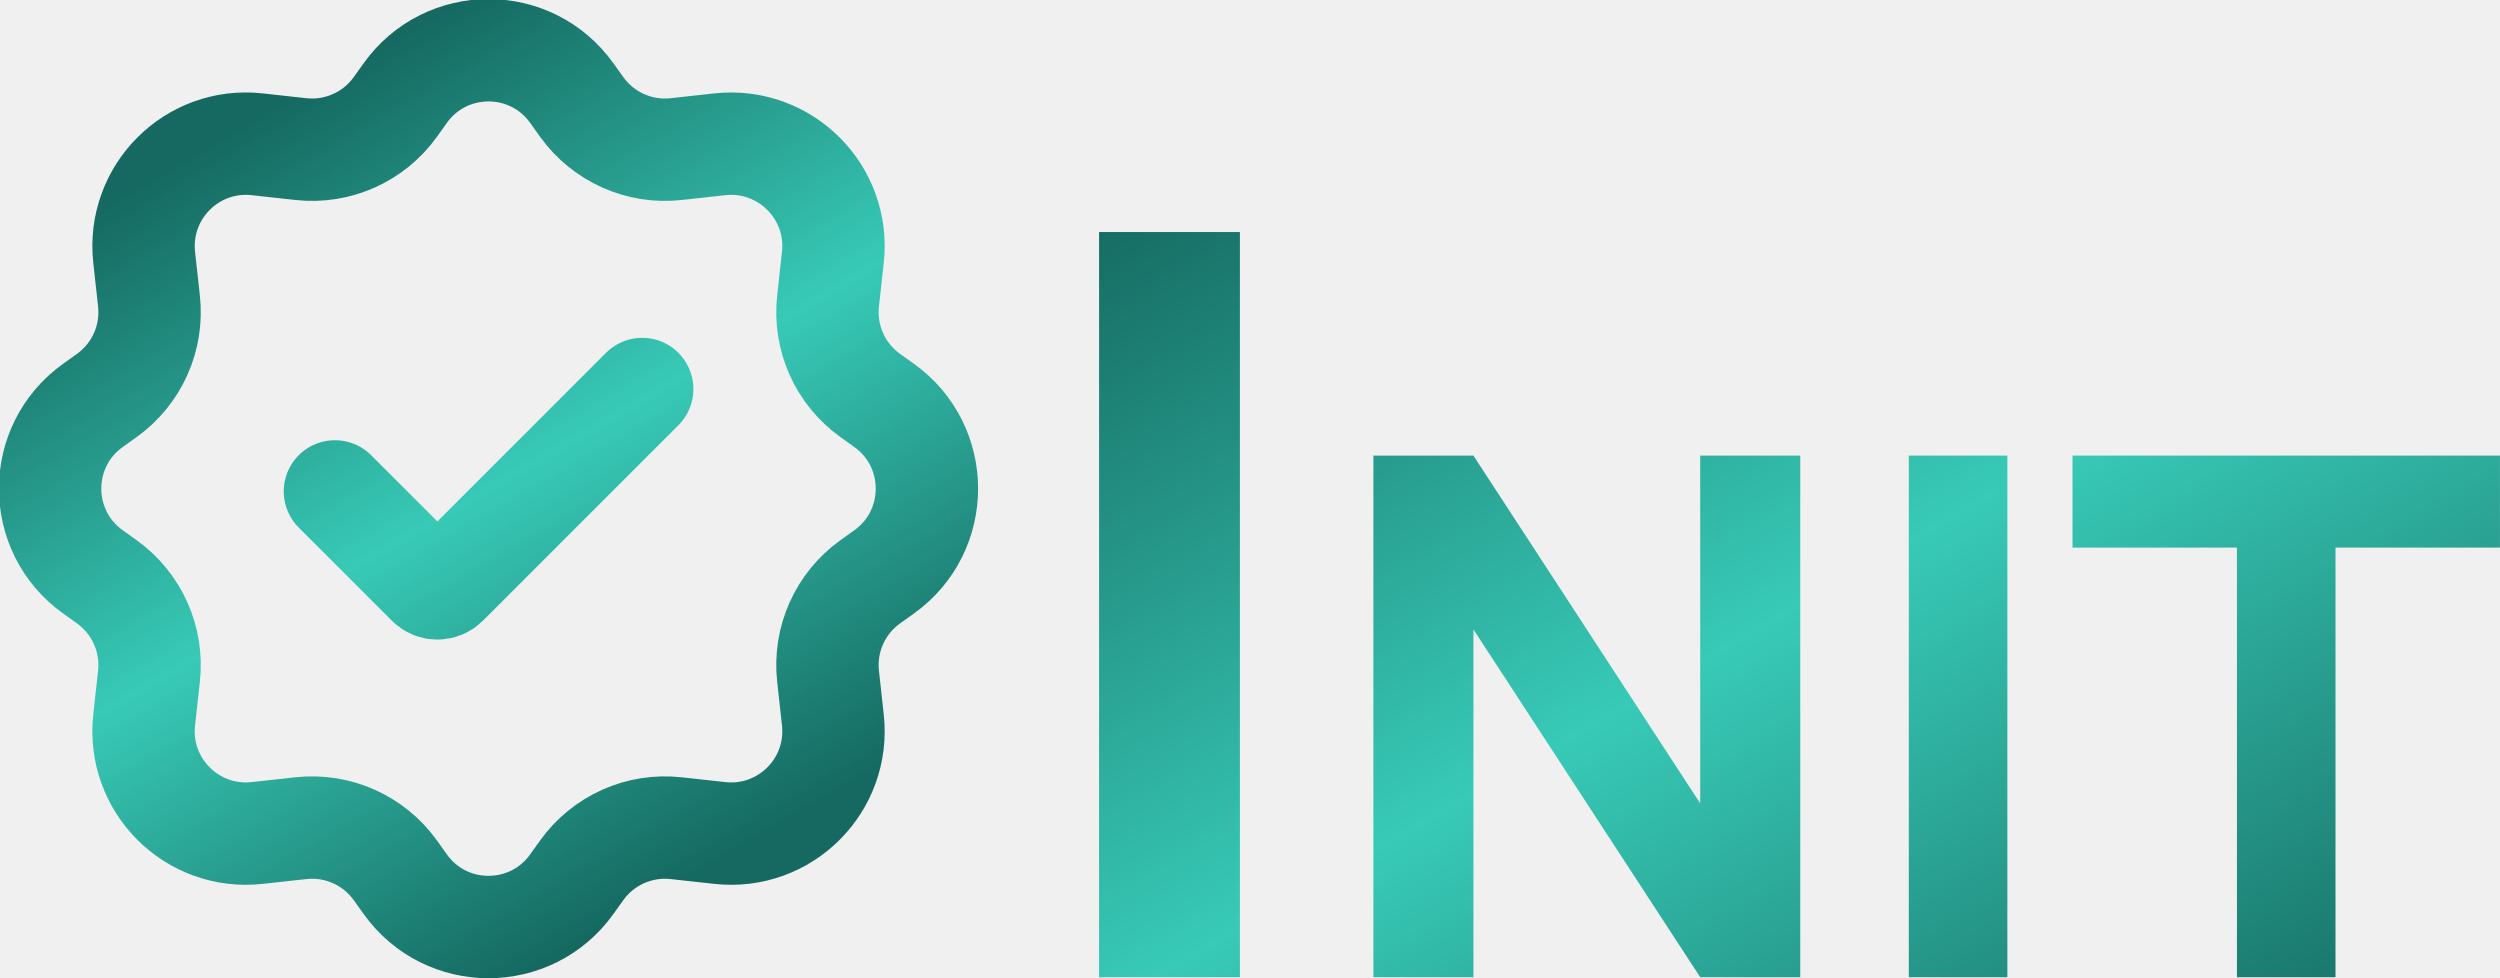
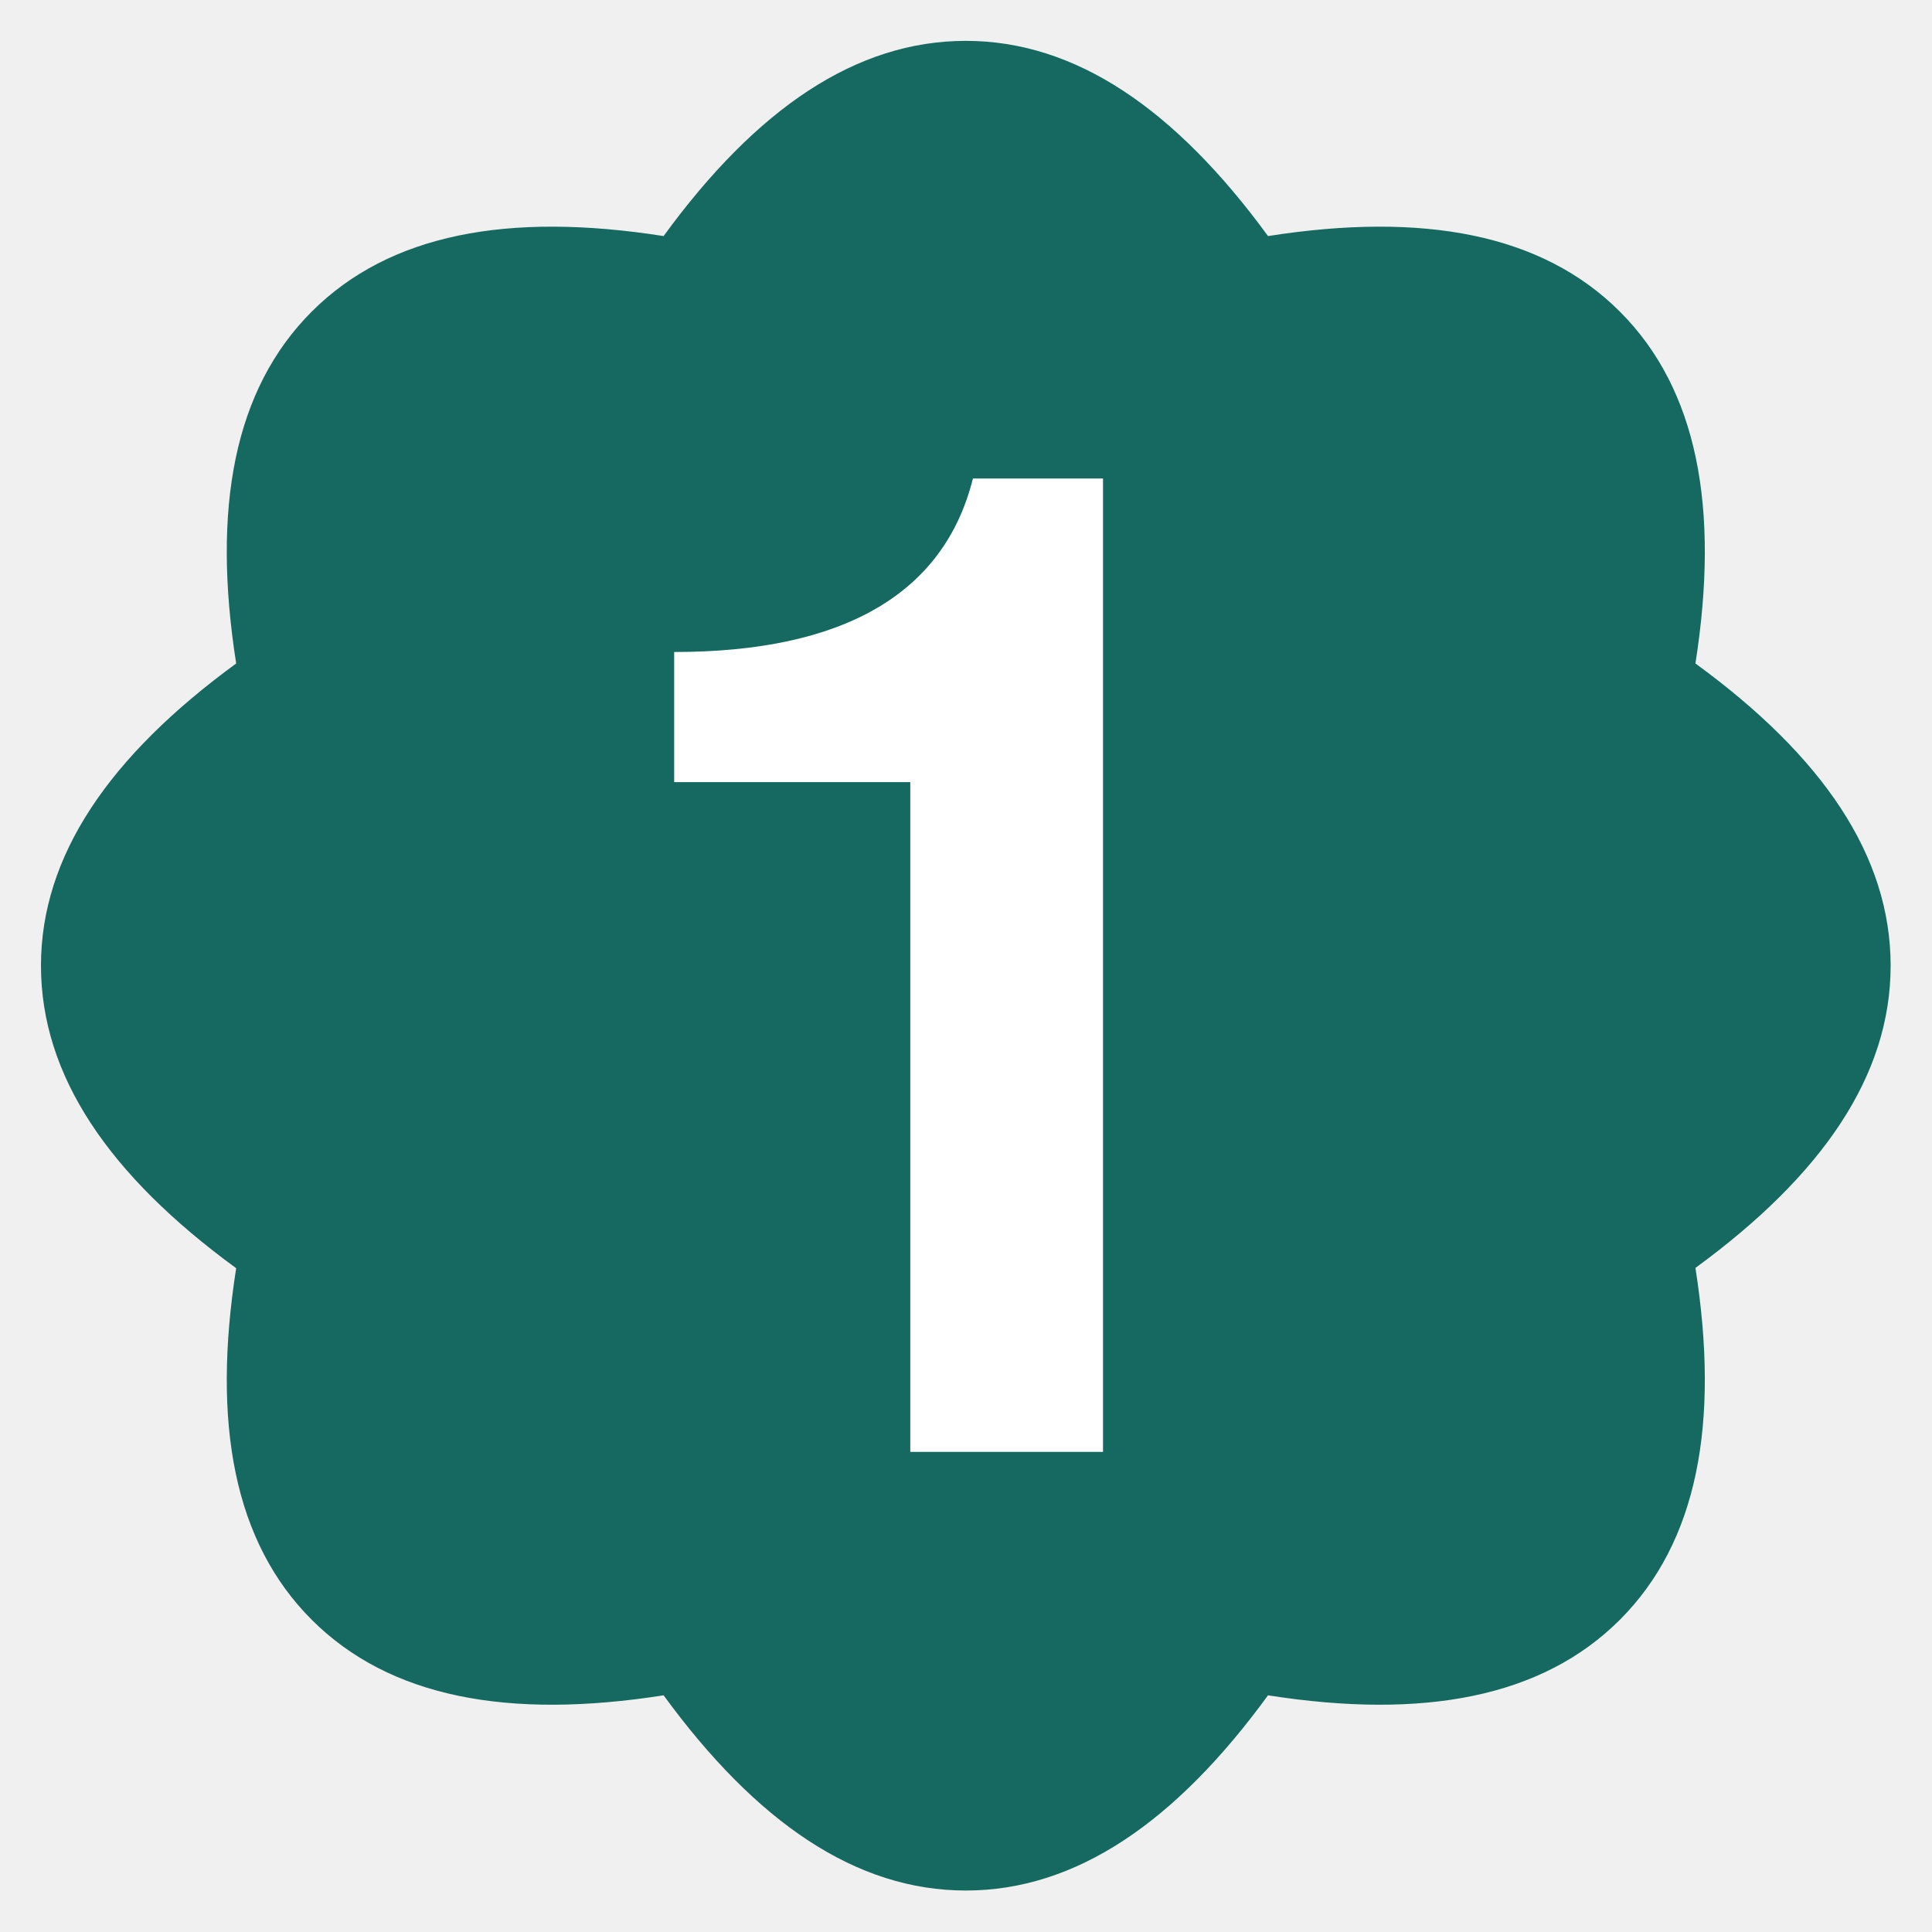
- <svg xmlns="http://www.w3.org/2000/svg" xmlns:xlink="http://www.w3.org/1999/xlink" width="17.043mm" height="6.662mm" viewBox="0 0 17.043 6.662" version="1.1" id="svg1">
+ <svg xmlns="http://www.w3.org/2000/svg" xmlns:xlink="http://www.w3.org/1999/xlink" width="6.265mm" height="6.265mm" viewBox="48.998 -0.132 6.265 6.265" version="1.1" id="svg1">
  <defs id="defs1">
-     <linearGradient id="linearGradient47">
-       <stop style="stop-color:#156960;stop-opacity:1;" offset="0" id="stop47" />
-       <stop style="stop-color:#38cab7;stop-opacity:1;" offset="0.5" id="stop51" />
-       <stop style="stop-color:#156960;stop-opacity:1;" offset="1" id="stop48" />
-     </linearGradient>
-     <linearGradient id="linearGradient33">
-       <stop style="stop-color:#156960;stop-opacity:1;" offset="0" id="stop34" />
-       <stop style="stop-color:#38cab7;stop-opacity:1;" offset="0.5" id="stop36" />
-       <stop style="stop-color:#156960;stop-opacity:1;" offset="1" id="stop35" />
-     </linearGradient>
    <linearGradient id="swatch61">
      <stop style="stop-color:#197569;stop-opacity:1;" offset="0" id="stop61" />
    </linearGradient>
    <linearGradient id="linearGradient57">
      <stop style="stop-color:#ffffff;stop-opacity:1;" offset="0" id="stop57" />
      <stop style="stop-color:#ffffff;stop-opacity:0;" offset="1" id="stop58" />
    </linearGradient>
    <linearGradient xlink:href="#linearGradient57" id="linearGradient58" x1="55.894" y1="256" x2="456.107" y2="256" gradientUnits="userSpaceOnUse" />
-     <linearGradient xlink:href="#linearGradient33" id="linearGradient35" x1="69.177" y1="15.007" x2="73.952" y2="23.277" gradientUnits="userSpaceOnUse" />
-     <linearGradient xlink:href="#linearGradient47" id="linearGradient48" x1="136.925" y1="7.878" x2="140.962" y2="14.87" gradientUnits="userSpaceOnUse" />
-     <linearGradient xlink:href="#linearGradient47" id="linearGradient75" gradientUnits="userSpaceOnUse" x1="136.925" y1="7.878" x2="140.962" y2="14.87" />
-     <linearGradient xlink:href="#linearGradient47" id="linearGradient76" gradientUnits="userSpaceOnUse" x1="136.925" y1="7.878" x2="140.962" y2="14.87" />
-     <linearGradient xlink:href="#linearGradient33" id="linearGradient30" gradientUnits="userSpaceOnUse" x1="69.177" y1="15.007" x2="73.952" y2="23.277" />
-     <linearGradient xlink:href="#linearGradient33" id="linearGradient32" gradientUnits="userSpaceOnUse" x1="69.177" y1="15.007" x2="73.952" y2="23.277" />
  </defs>
-   <g id="g22" style="display:inline" transform="translate(-16.0862,6.385473)">
-     <g id="g80" transform="translate(-3.294541,0.1921254)">
-       <g id="text70" style="font-weight:800;font-size:7.056px;font-family:Manrope;-inkscape-font-specification:'Manrope Ultra-Bold';fill:url(#linearGradient35);paint-order:stroke fill markers" transform="translate(-39.9156,-21.59768)" aria-label="INIT">
-         <path d="m 66.789,21.682 v -5.08 h 0.96 v 5.08 z" id="path9" style="fill:url(#linearGradient30)" />
-         <path style="font-size:4.939px;fill:url(#linearGradient32)" d="m 68.659,21.682 v -3.556 h 0.682 l 1.546,2.371 v -2.371 h 0.682 v 3.556 h -0.682 l -1.546,-2.371 v 2.371 z m 3.65,0 v -3.556 h 0.672 v 3.556 z m 2.237,0 v -2.929 h -1.121 v -0.627 h 2.914 v 0.627 H 75.218 v 2.929 z" id="path12" />
-       </g>
-       <g id="g31" transform="matrix(0.7401543,0,0,0.7401543,-80.12784,-11.66535)" style="display:inline;stroke:url(#linearGradient48)">
-         <path d="m 137.528,11.4 0.858,0.858 v 0 c 0.047,0.047 0.124,0.047 0.171,0 v 0 l 1.801,-1.801" stroke="#323232" stroke-width="0.943" stroke-linecap="round" stroke-linejoin="round" id="path30" style="fill:none;stroke:url(#linearGradient75);stroke-opacity:1" />
-         <path d="m 139.8,7.858 -0.09,-0.126 c -0.376,-0.527 -1.159,-0.527 -1.535,0 l -0.09,0.126 c -0.199,0.278 -0.532,0.427 -0.872,0.389 l -0.4,-0.044 c -0.601,-0.067 -1.108,0.441 -1.042,1.042 l 0.044,0.4 c 0.038,0.34 -0.111,0.673 -0.389,0.872 l -0.126,0.09 c -0.527,0.376 -0.527,1.159 0,1.535 l 0.126,0.09 c 0.278,0.199 0.427,0.532 0.389,0.872 l -0.044,0.4 c -0.067,0.601 0.441,1.109 1.042,1.042 l 0.4,-0.044 c 0.34,-0.038 0.673,0.111 0.872,0.389 l 0.09,0.126 c 0.376,0.527 1.159,0.527 1.535,0 l 0.09,-0.126 c 0.199,-0.278 0.532,-0.427 0.872,-0.389 l 0.4,0.044 c 0.601,0.067 1.109,-0.441 1.042,-1.042 l -0.044,-0.4 c -0.038,-0.34 0.111,-0.673 0.389,-0.872 l 0.126,-0.09 c 0.527,-0.376 0.527,-1.159 0,-1.535 l -0.126,-0.09 c -0.278,-0.199 -0.427,-0.532 -0.389,-0.872 l 0.044,-0.4 c 0.067,-0.601 -0.441,-1.108 -1.042,-1.042 l -0.4,0.044 c -0.34,0.038 -0.673,-0.111 -0.872,-0.389 z" stroke="#323232" stroke-width="0.943" stroke-linecap="round" stroke-linejoin="round" id="path31" style="fill:none;stroke:url(#linearGradient76);stroke-opacity:1" />
-       </g>
+   <g id="g22" style="display:inline" transform="translate(47.05554,6.556505)">
+     <g id="g10" transform="translate(-0.3166753)">
+       <path fill-rule="evenodd" d="M 3.271,-1.435 C 3.018,-1.687 2.946,-2.072 3.025,-2.576 2.613,-2.877 2.392,-3.2 2.392,-3.557 c 0,-0.356 0.221,-0.679 0.633,-0.98 -0.079,-0.504 -0.007,-0.889 0.245,-1.141 0.252,-0.252 0.637,-0.324 1.141,-0.245 0.301,-0.413 0.624,-0.633 0.98,-0.633 0.356,0 0.679,0.221 0.98,0.633 0.504,-0.079 0.889,-0.007 1.141,0.245 0.252,0.252 0.324,0.637 0.245,1.141 0.413,0.301 0.633,0.624 0.633,0.98 0,0.356 -0.221,0.679 -0.633,0.98 0.079,0.504 0.007,0.889 -0.245,1.141 -0.252,0.252 -0.637,0.324 -1.141,0.245 -0.301,0.413 -0.624,0.633 -0.98,0.633 -0.356,0 -0.679,-0.221 -0.98,-0.633 -0.504,0.079 -0.889,0.007 -1.141,-0.245 z" id="path1-9" style="display:inline;fill:#156960;fill-opacity:1;stroke-width:0.273" />
+       <text xml:space="preserve" style="font-style:normal;font-variant:normal;font-weight:bold;font-stretch:normal;font-size:4.449px;font-family:'Nimbus Sans';-inkscape-font-specification:'Nimbus Sans Bold';writing-mode:lr-tb;direction:ltr;display:inline;fill:#ffffff;fill-opacity:1;stroke:none;stroke-width:0.095;stroke-dasharray:none;stroke-opacity:1;paint-order:stroke fill markers" x="4.147" y="-1.979" id="text7">
+         <tspan id="tspan6" style="fill:#ffffff;fill-opacity:1;stroke-width:0.095" x="4.147" y="-1.979">1</tspan>
+       </text>
    </g>
  </g>
</svg>
